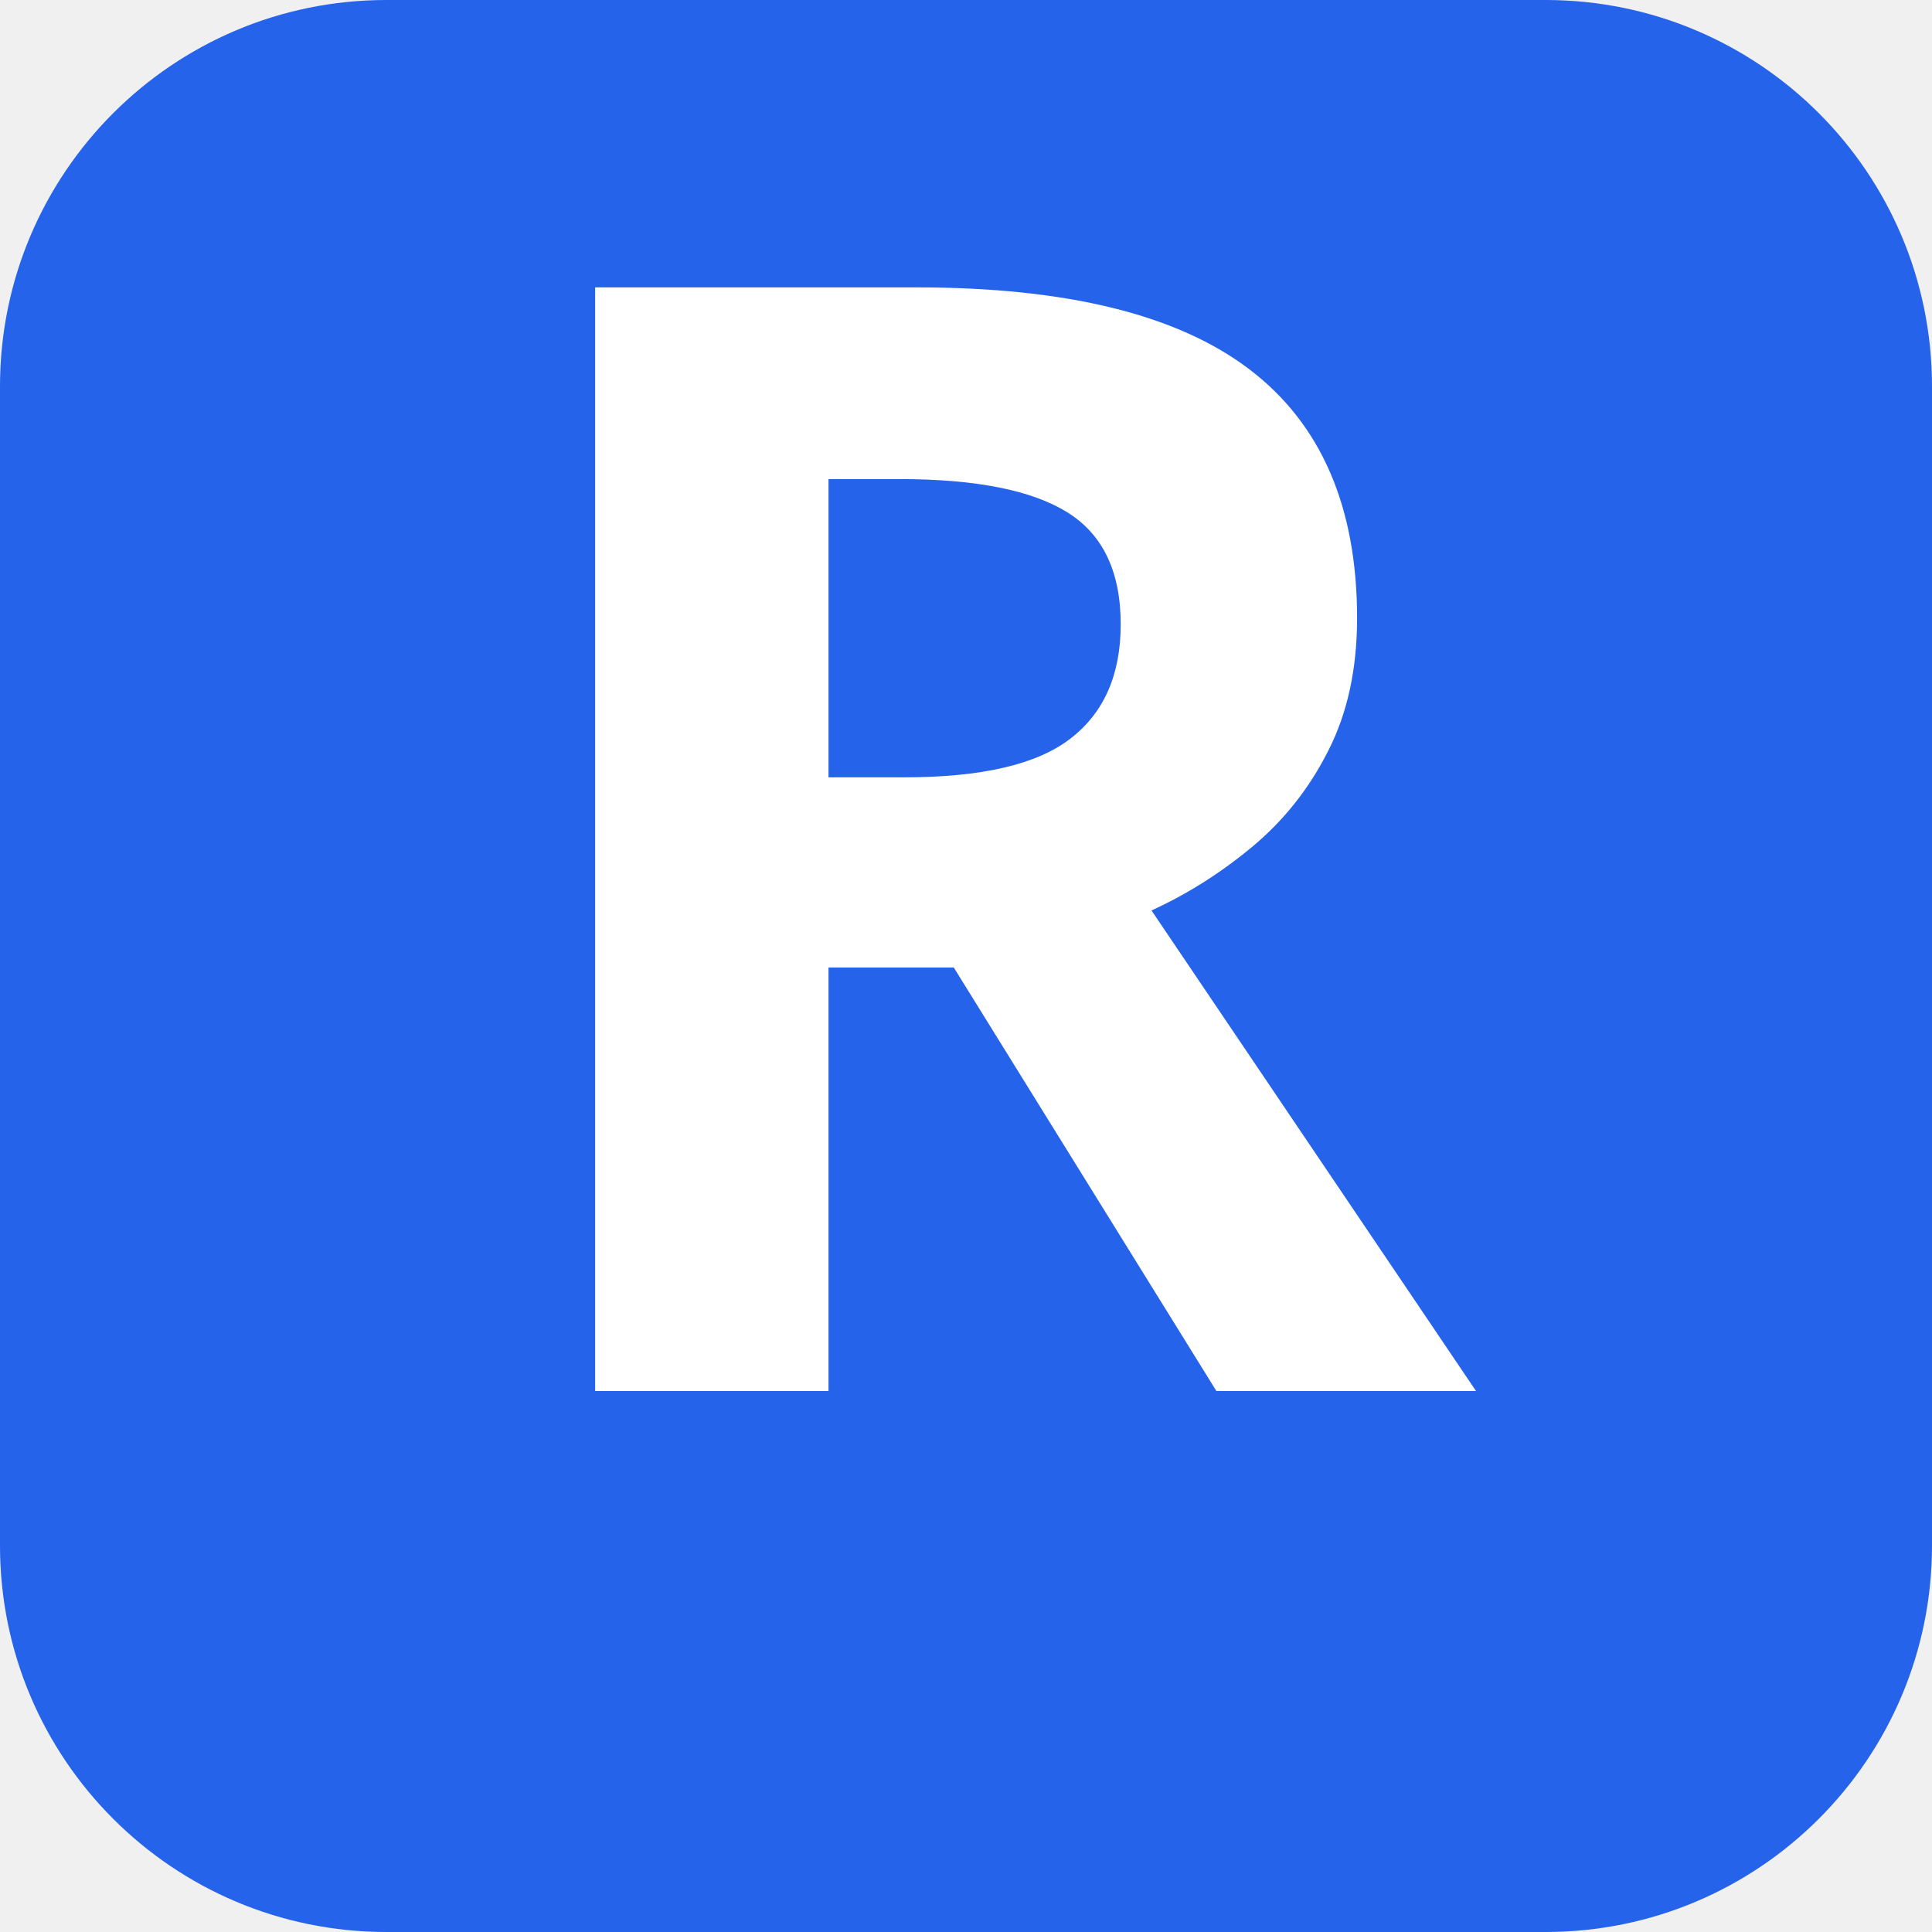
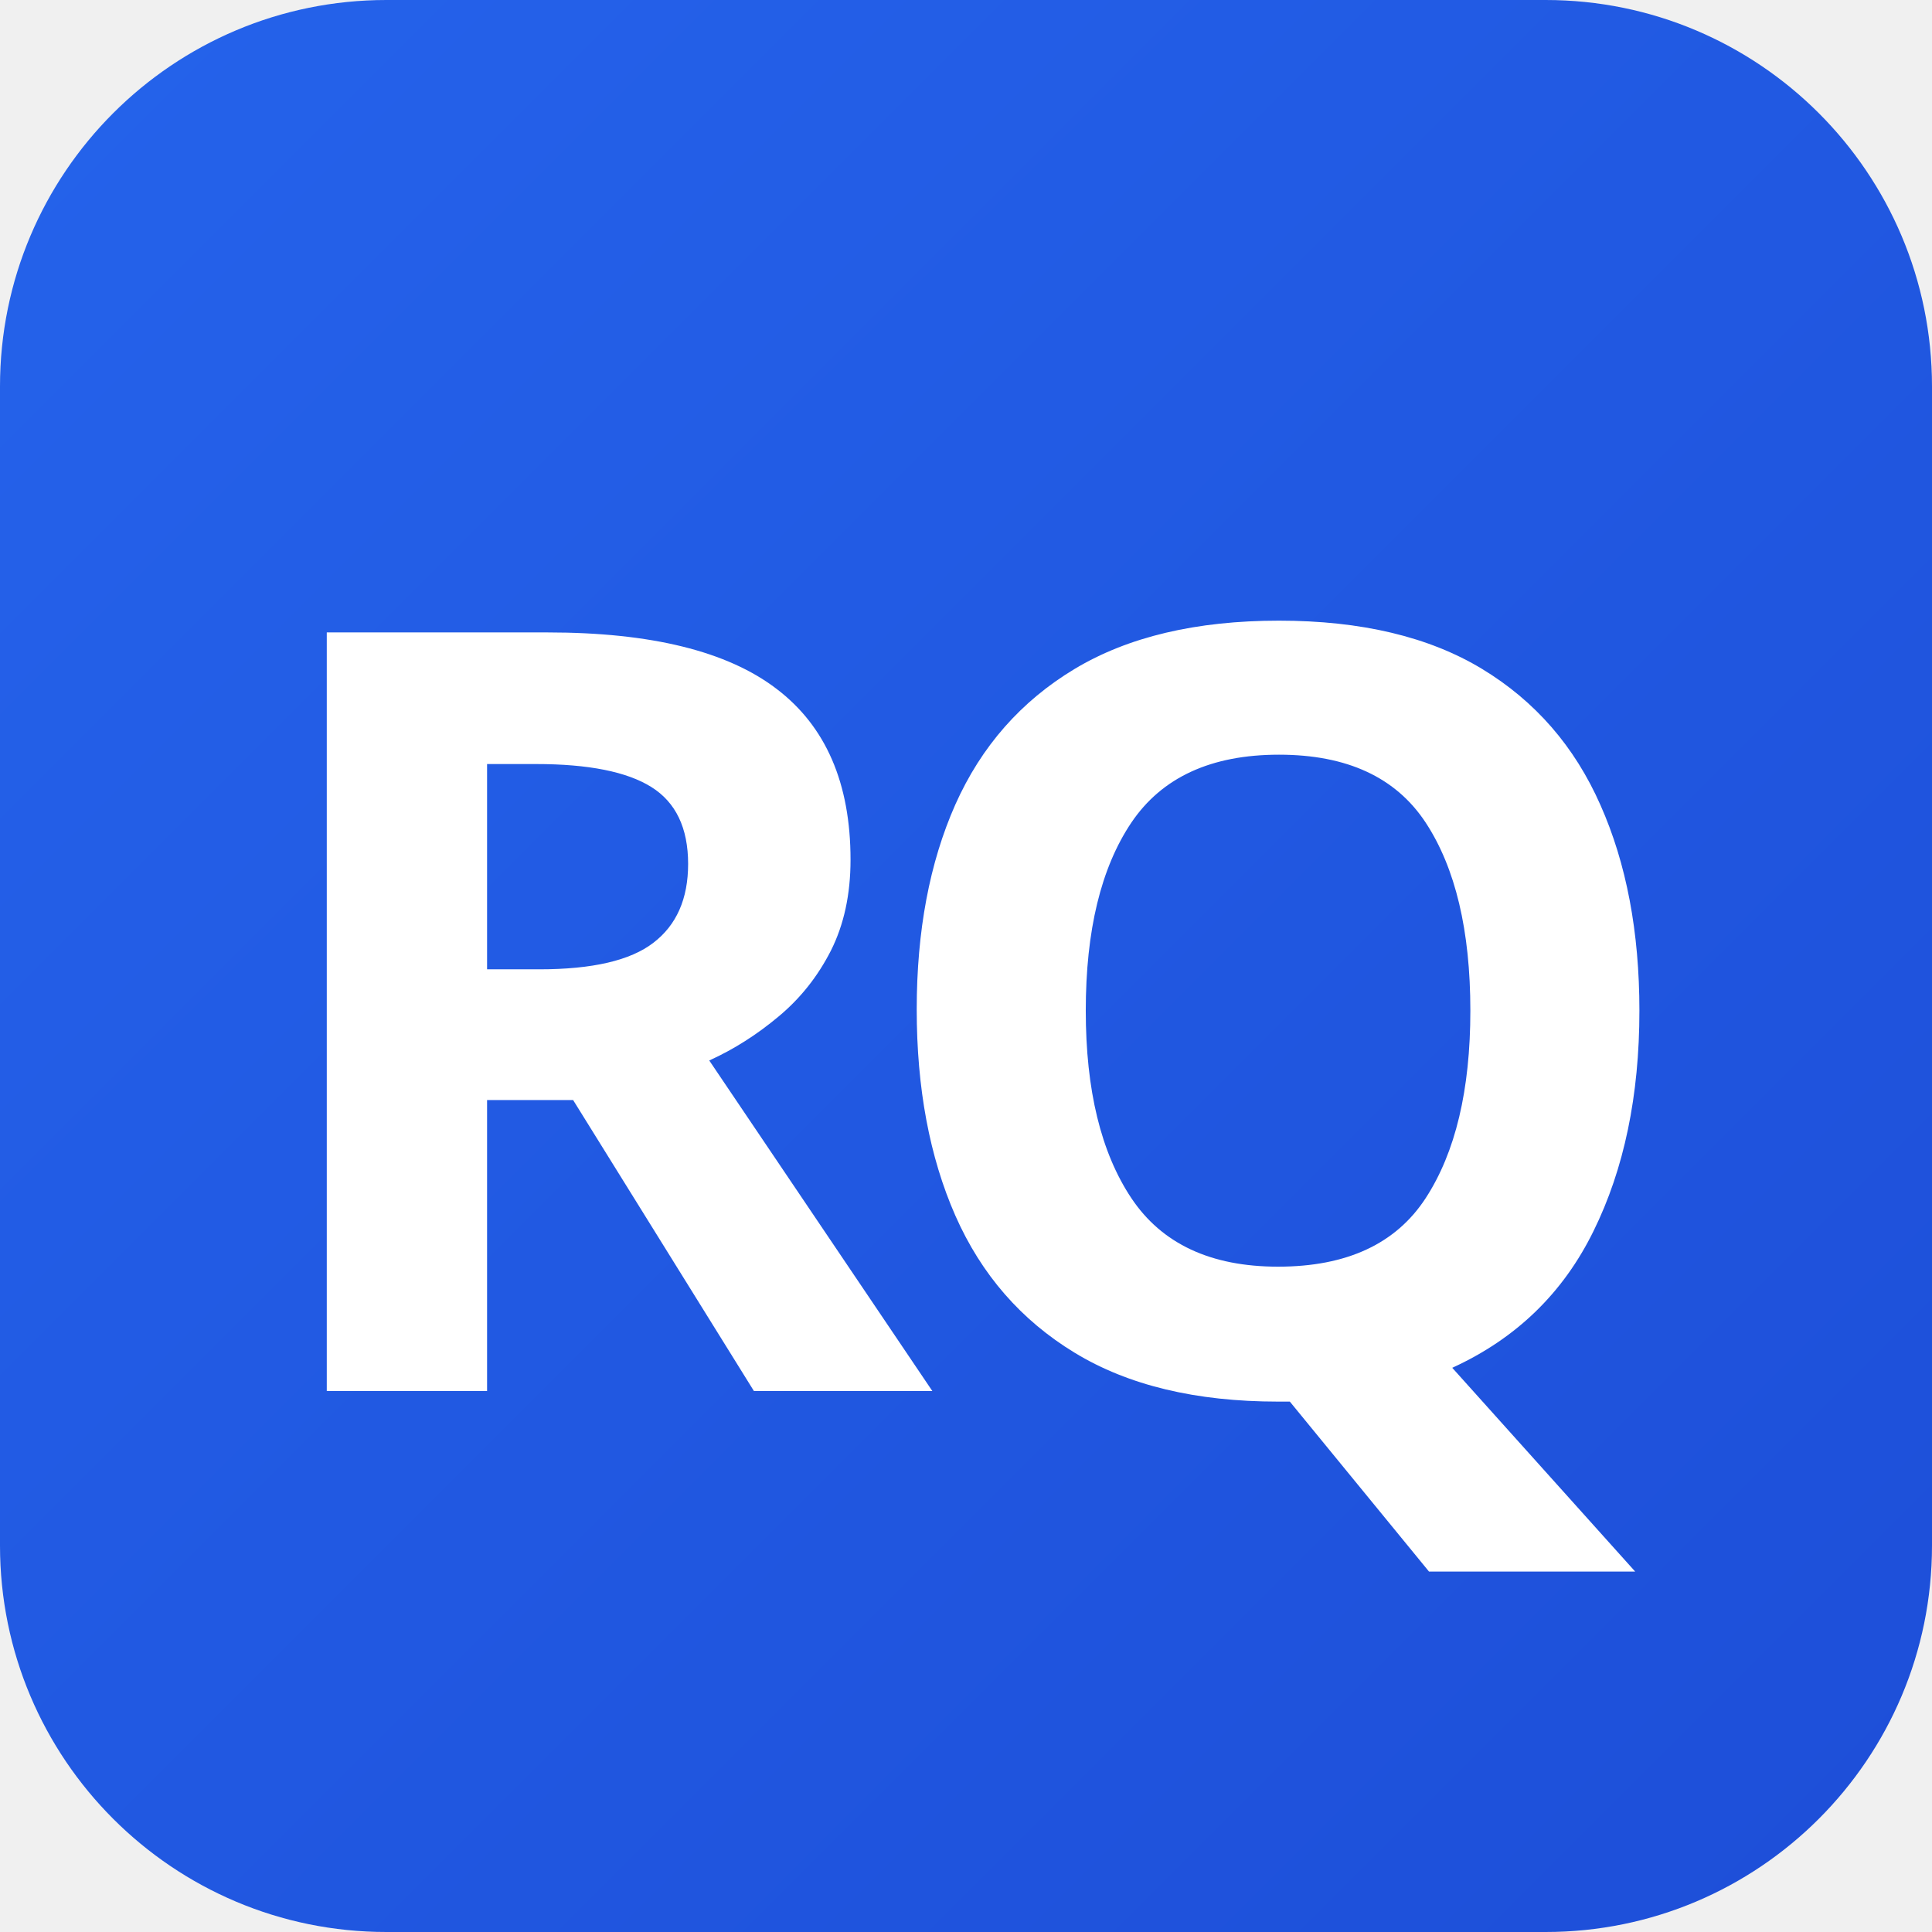
<svg xmlns="http://www.w3.org/2000/svg" viewBox="0 0 100 100">
-   <rect width="100" height="100" rx="20" fill="#2563eb" />
-   <text y=".9em" font-size="80" font-weight="900" x="50%" text-anchor="middle" fill="white" font-family="sans-serif">R</text>
+   <defs>
+     <linearGradient id="grad1" x1="0%" y1="0%" x2="100%" y2="100%">
+       <stop offset="0%" style="stop-color:#2563eb;stop-opacity:1" />
+       <stop offset="100%" style="stop-color:#1d4ed8;stop-opacity:1" />
+     </linearGradient>
+   </defs>
+   <rect width="100" height="100" rx="20" fill="url(#grad1)" />
+   <text y="72" font-size="55" font-weight="900" x="50%" text-anchor="middle" fill="white" font-family="sans-serif" letter-spacing="-4">RQ</text>
</svg>
